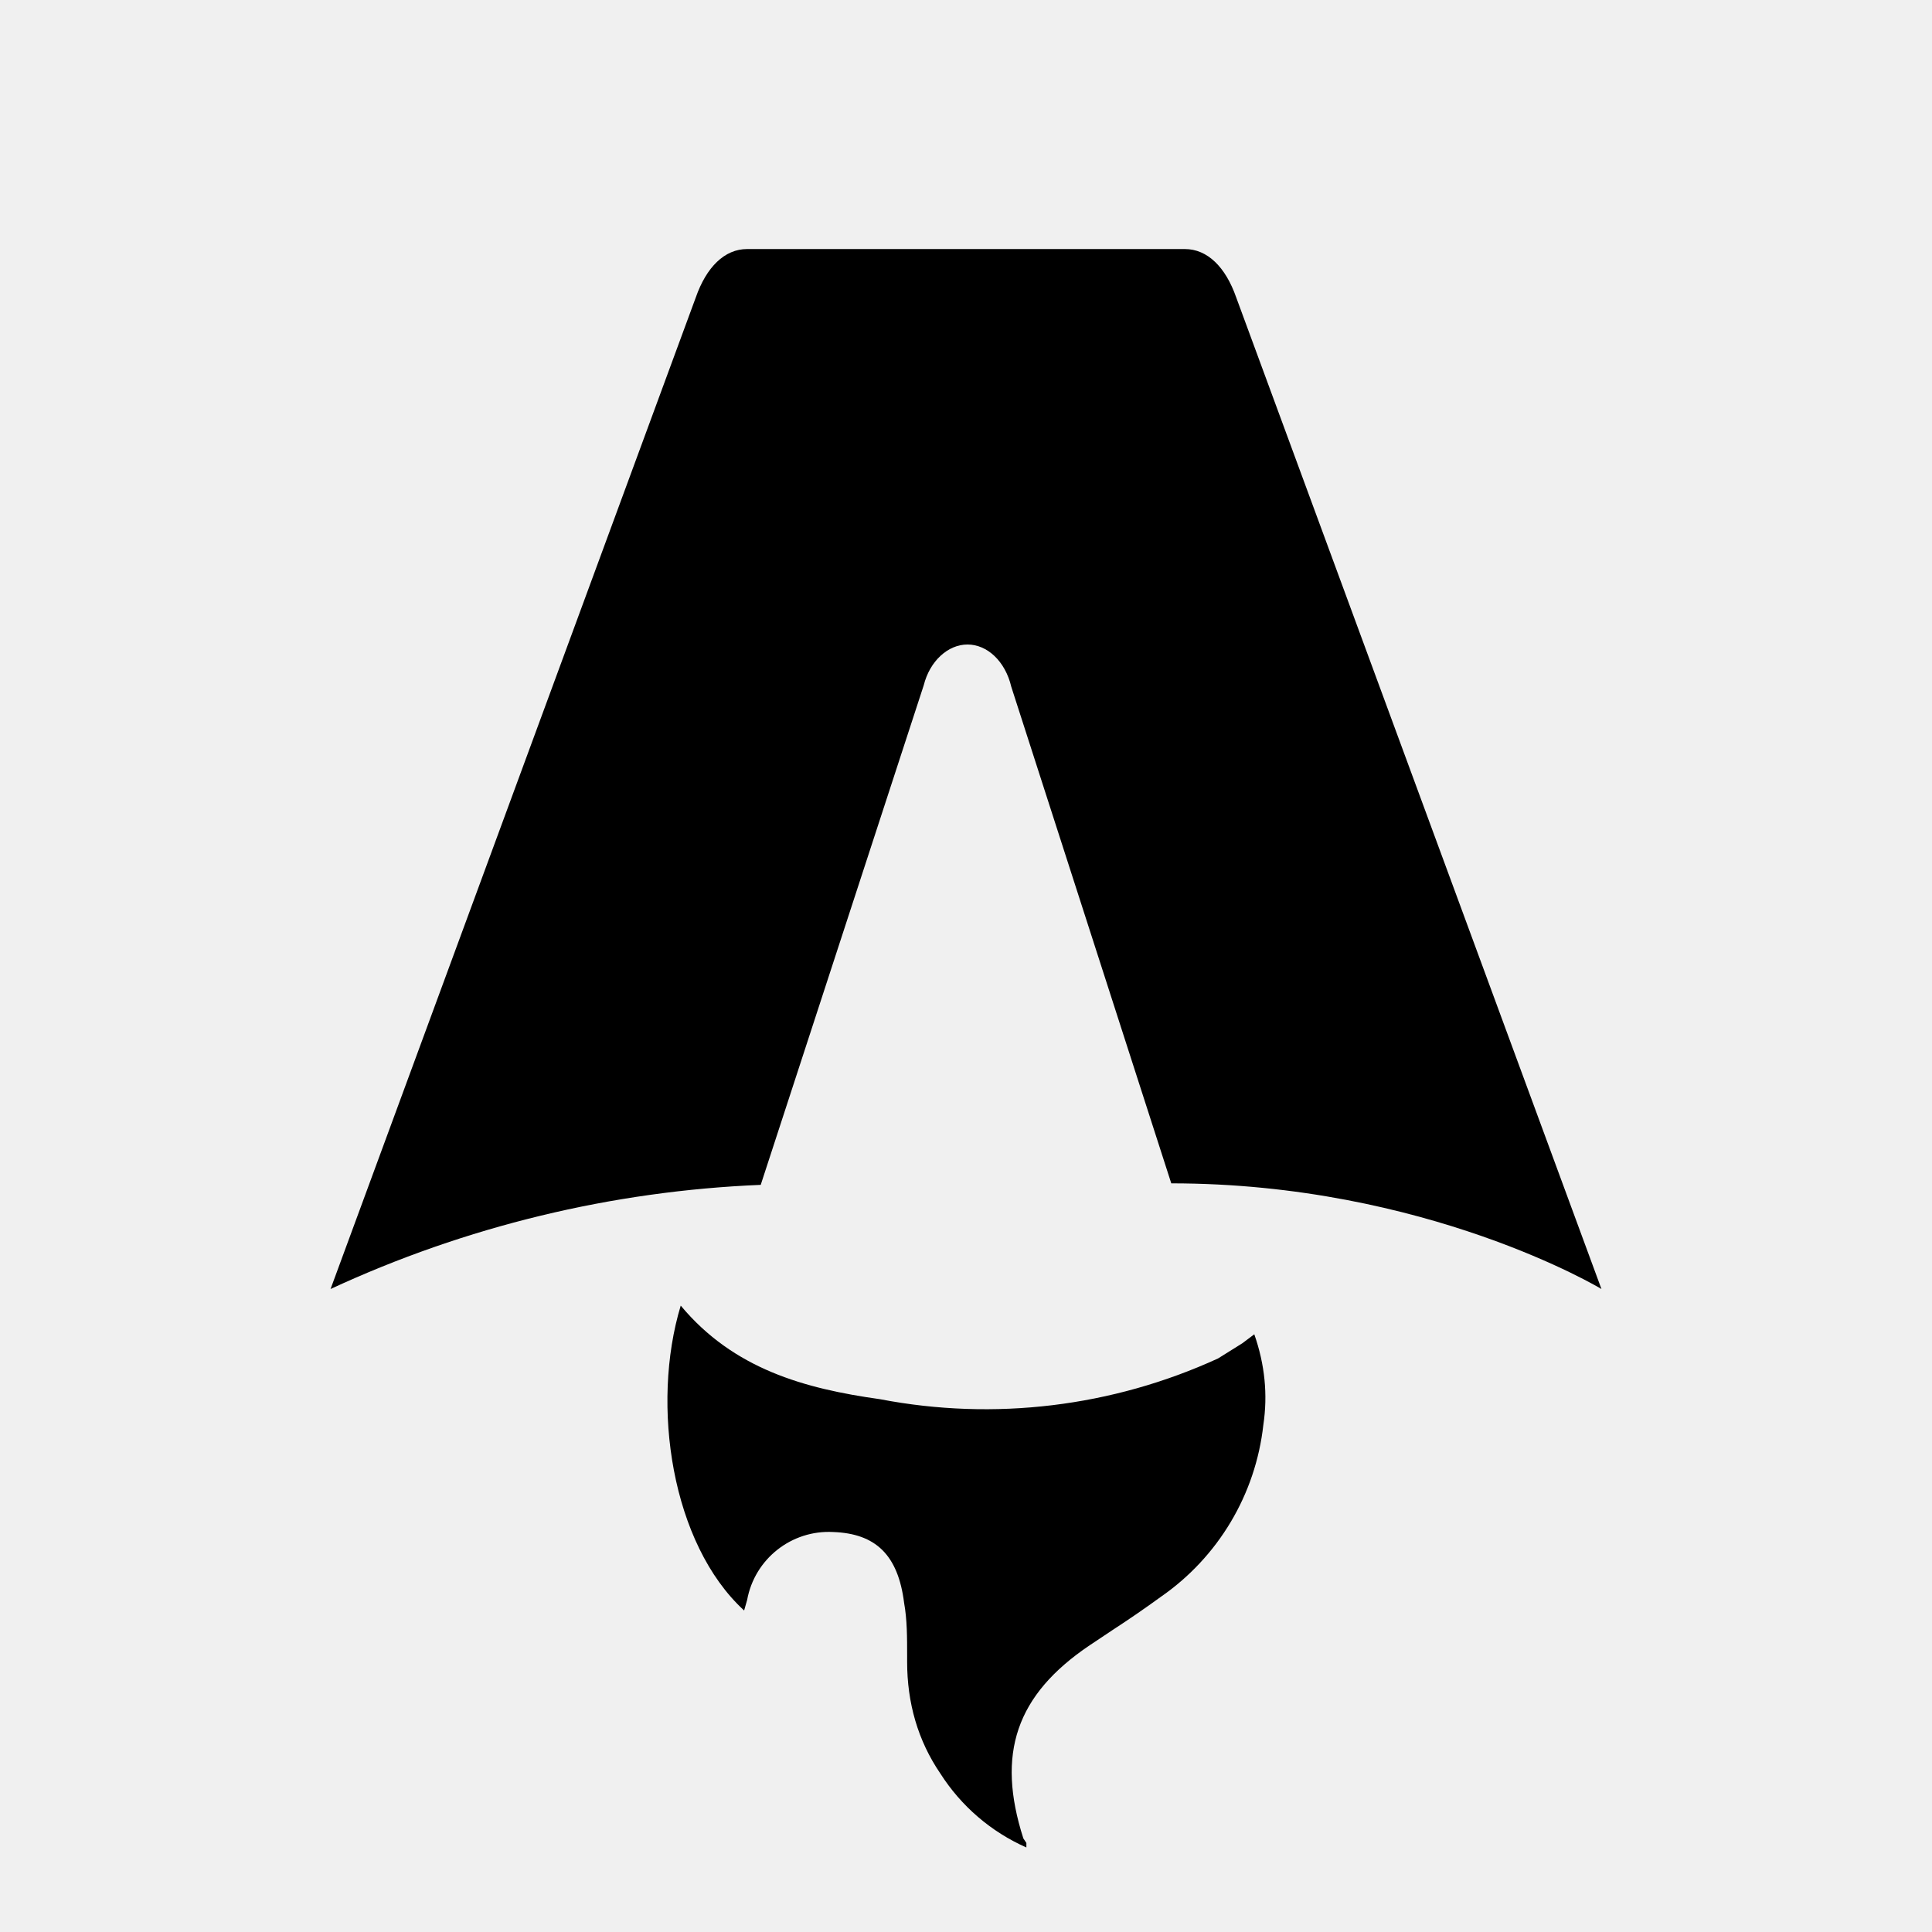
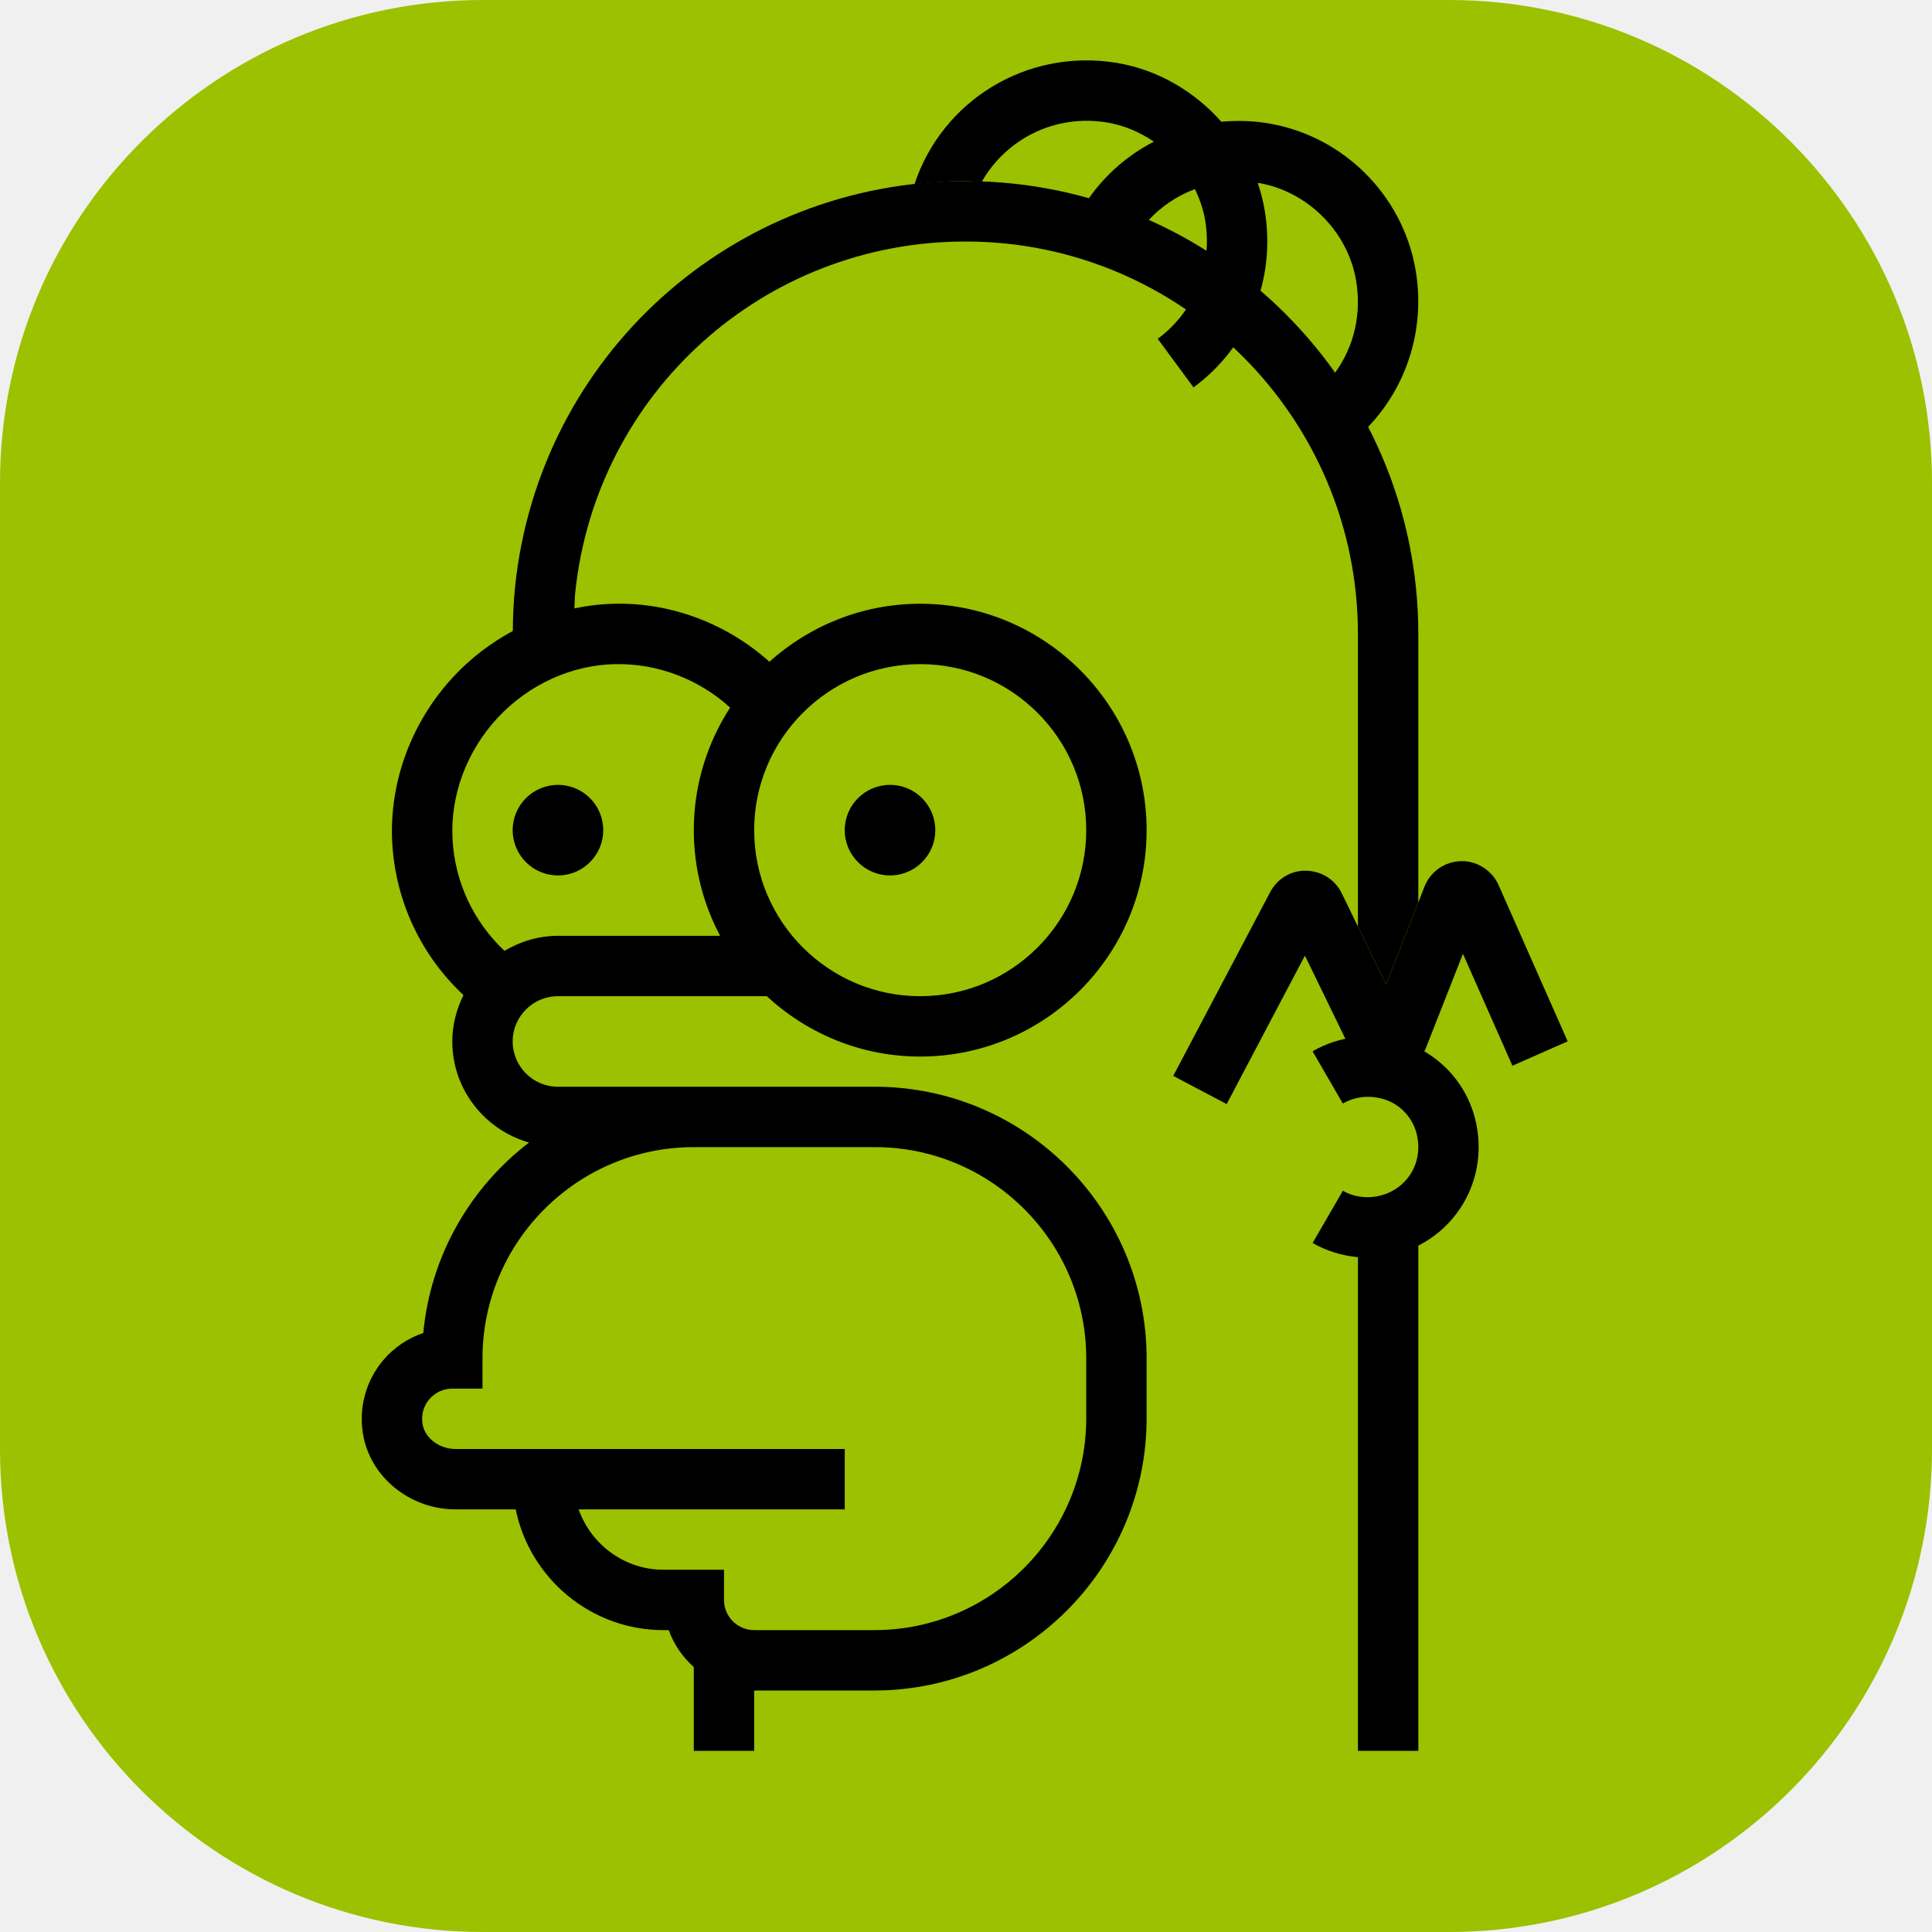
- <svg xmlns="http://www.w3.org/2000/svg" fill="none" viewBox="0 0 128 128">
-   <path d="M50.4 78.5a75.1 75.1 0 0 0-28.5 6.9l24.2-65.7c.7-2 1.9-3.2 3.4-3.2h29c1.5 0 2.7 1.2 3.4 3.2l24.2 65.7s-11.6-7-28.5-7L67 45.5c-.4-1.7-1.6-2.8-2.9-2.8-1.3 0-2.5 1.1-2.9 2.7L50.4 78.5Zm-1.1 28.2Zm-4.2-20.2c-2 6.6-.6 15.8 4.2 20.2a17.5 17.5 0 0 1 .2-.7 5.5 5.5 0 0 1 5.7-4.5c2.8.1 4.3 1.5 4.7 4.7.2 1.1.2 2.3.2 3.5v.4c0 2.7.7 5.2 2.2 7.4a13 13 0 0 0 5.7 4.9v-.3l-.2-.3c-1.8-5.6-.5-9.5 4.4-12.8l1.5-1a73 73 0 0 0 3.2-2.2 16 16 0 0 0 6.8-11.4c.3-2 .1-4-.6-6l-.8.6-1.6 1a37 37 0 0 1-22.4 2.7c-5-.7-9.7-2-13.2-6.2Z" />
-   <style>
-         path { fill: #000; }
-         @media (prefers-color-scheme: dark) {
-             path { fill: #FFF; }
-         }
-     </style>
+ <svg xmlns="http://www.w3.org/2000/svg" fill="none" viewBox="0 0 256 256" width="60" height="60">
+   <defs>
+     <linearGradient x1="45.398" y1="28.83" x2="45.398" y2="34.073" gradientUnits="userSpaceOnUse" id="color-1_G7CzLA9Eu2Vu_gr1">
+       <stop offset="0" stop-color="#000000" />
+       <stop offset="1" stop-color="#000000" />
+     </linearGradient>
+     <linearGradient x1="18.483" y1="26.064" x2="18.483" y2="28.677" gradientUnits="userSpaceOnUse" id="color-2_G7CzLA9Eu2Vu_gr2">
+       <stop offset="0" stop-color="#000000" />
+       <stop offset="1" stop-color="#000000" />
+     </linearGradient>
+     <linearGradient x1="29.483" y1="26.064" x2="29.483" y2="28.677" gradientUnits="userSpaceOnUse" id="color-3_G7CzLA9Eu2Vu_gr3">
+       <stop offset="0" stop-color="#000000" />
+       <stop offset="1" stop-color="#000000" />
+     </linearGradient>
+     <linearGradient x1="46.232" y1="7.383" x2="46.232" y2="57.236" gradientUnits="userSpaceOnUse" id="color-4_G7CzLA9Eu2Vu_gr4">
+       <stop offset="0" stop-color="#000000" />
+       <stop offset="1" stop-color="#000000" />
+     </linearGradient>
+     <linearGradient x1="29.484" y1="7.383" x2="29.484" y2="57.236" gradientUnits="userSpaceOnUse" id="color-5_G7CzLA9Eu2Vu_gr5">
+       <stop offset="0" stop-color="#000000" />
+       <stop offset="1" stop-color="#000000" />
+     </linearGradient>
+     <linearGradient x1="38.637" y1="2.277" x2="38.637" y2="9.13" gradientUnits="userSpaceOnUse" id="color-6_G7CzLA9Eu2Vu_gr6">
+       <stop offset="0" stop-color="#000000" />
+       <stop offset="1" stop-color="#000000" />
+     </linearGradient>
+   </defs>
+   <g fill="#9bc100" fill-rule="nonzero" stroke="none" stroke-width="1" stroke-linecap="butt" stroke-linejoin="miter" stroke-miterlimit="10" stroke-dasharray="" stroke-dashoffset="0" font-family="none" font-weight="none" font-size="none" text-anchor="none" style="mix-blend-mode: normal">
+     <path d="M64,256c-35.346,0 -64,-28.654 -64,-64v-128c0,-35.346 28.654,-64 64,-64h128c35.346,0 64,28.654 64,64v128c0,35.346 -28.654,64 -64,64z" id="shape" />
+   </g>
+   <g fill="none" fill-rule="nonzero" stroke="none" stroke-width="1" stroke-linecap="butt" stroke-linejoin="miter" stroke-miterlimit="10" stroke-dasharray="" stroke-dashoffset="0" font-family="none" font-weight="none" font-size="none" text-anchor="none" style="mix-blend-mode: normal">
+     <g transform="scale(4,4)">
+       <path d="M40.635,36.574l-1.77,-0.933l3.21,-6.086c0.233,-0.445 0.692,-0.727 1.196,-0.71c0.504,0.007 0.955,0.293 1.177,0.747l1.469,3.022l1.271,-3.243c0.197,-0.501 0.673,-0.833 1.212,-0.844c0.509,-0.019 1.027,0.301 1.243,0.794l2.288,5.174l-1.83,0.809l-1.639,-3.708l-1.244,3.164c-0.266,0.538 -0.724,0.822 -1.231,0.825c-0.003,0 -0.006,0 -0.008,0c-0.506,0 -0.963,-0.278 -1.195,-0.728l-1.557,-3.201zM43.845,30.487v0.001c0,0 0,0 0,-0.001zM47.813,30.129c0.001,0 0.001,0.001 0.001,0.002z" fill="url(#color-1_G7CzLA9Eu2Vu_gr1)" />
+       <circle cx="18.483" cy="27.5" r="1.5" fill="url(#color-2_G7CzLA9Eu2Vu_gr2)" />
+       <circle cx="29.483" cy="27.5" r="1.5" fill="url(#color-3_G7CzLA9Eu2Vu_gr3)" />
+       <g>
+         <path d="M48.851,37.008c-0.323,-1.214 -1.272,-2.182 -2.477,-2.524c-0.993,-0.283 -2.022,-0.162 -2.893,0.341l1.002,1.731c0.281,-0.163 0.745,-0.319 1.342,-0.149c0.523,0.149 0.952,0.587 1.094,1.117c0.144,0.539 0.045,1.068 -0.279,1.49c-0.5,0.651 -1.455,0.837 -2.156,0.431l-1.002,1.73c0.459,0.266 0.973,0.422 1.502,0.47v16.355h2v-16.737c0.477,-0.244 0.904,-0.59 1.243,-1.032c0.7,-0.913 0.927,-2.087 0.624,-3.223z" fill="url(#color-4_G7CzLA9Eu2Vu_gr4)" />
+         <path d="M31.983,8c7.168,0 13,5.832 13,13v9.693l0.934,1.921l1.066,-2.72v-8.894c0,-8.271 -6.729,-15 -15,-15c-7.709,0 -14.123,5.774 -14.92,13.432v0c-0.049,0.485 -0.072,0.979 -0.075,1.47c-0.719,0.389 -1.385,0.891 -1.956,1.502c-1.403,1.502 -2.146,3.508 -2.039,5.504c0.106,1.947 0.956,3.741 2.36,5.056c-0.229,0.465 -0.37,0.982 -0.37,1.535c0,1.595 1.079,2.929 2.541,3.35c-1.941,1.486 -3.263,3.742 -3.502,6.308c-0.51,0.172 -0.969,0.48 -1.325,0.899c-0.571,0.672 -0.816,1.561 -0.674,2.438c0.232,1.429 1.55,2.506 3.067,2.506h1.994c0.465,2.279 2.484,4 4.899,4h0.171c0.169,0.477 0.46,0.893 0.829,1.225v2.775h2v-2h3.979c4.975,0 9.021,-4.047 9.021,-9.021v-1.979c0,-4.962 -4.037,-9 -9,-9h-6h-4.5c-0.827,0 -1.5,-0.673 -1.5,-1.5c0,-0.827 0.673,-1.5 1.5,-1.5h6.918c1.338,1.237 3.12,2 5.082,2c4.136,0 7.5,-3.364 7.5,-7.5c0,-4.136 -3.364,-7.5 -7.5,-7.5c-1.92,0 -3.667,0.731 -4.995,1.921c-1.4,-1.255 -3.243,-1.962 -5.116,-1.921c-0.453,0.007 -0.903,0.063 -1.345,0.154c0.011,-0.172 0.009,-0.346 0.027,-0.516c0.689,-6.634 6.248,-11.638 12.929,-11.638zM22.983,38h6c3.859,0 7,3.14 7,7v1.979c0,3.872 -3.149,7.021 -7.021,7.021h-3.979c-0.552,0 -1,-0.449 -1,-1v-1h-2c-1.302,0 -2.402,-0.839 -2.816,-2h8.816v-2h-12.893c-0.537,0 -1.018,-0.362 -1.092,-0.825c-0.05,-0.303 0.029,-0.595 0.223,-0.822c0.19,-0.225 0.468,-0.353 0.762,-0.353h1v-1c0,-3.86 3.141,-7 7,-7zM30.483,22c3.032,0 5.5,2.467 5.5,5.5c0,3.033 -2.468,5.5 -5.5,5.5c-3.032,0 -5.5,-2.467 -5.5,-5.5c0,-3.033 2.468,-5.5 5.5,-5.5zM20.401,22c1.396,-0.022 2.755,0.502 3.785,1.44c-0.758,1.172 -1.203,2.564 -1.203,4.06c0,1.264 0.317,2.454 0.872,3.5h-5.372c-0.649,0 -1.249,0.189 -1.771,0.498c-1.024,-0.963 -1.645,-2.275 -1.721,-3.697c-0.079,-1.455 0.469,-2.924 1.502,-4.031c1.031,-1.103 2.456,-1.749 3.908,-1.77z" fill="url(#color-5_G7CzLA9Eu2Vu_gr5)" />
+       </g>
+       <path d="M46.884,8.891c-0.439,-2.43 -2.367,-4.356 -4.797,-4.792c-0.55,-0.099 -1.095,-0.114 -1.628,-0.066c-0.895,-1.007 -2.109,-1.728 -3.473,-1.951c-2.976,-0.487 -5.777,1.252 -6.693,4.022c0.56,-0.063 1.123,-0.104 1.69,-0.104c0.18,0 0.355,0.024 0.534,0.03c0.806,-1.421 2.424,-2.257 4.146,-1.974c0.568,0.093 1.096,0.32 1.56,0.636c-0.848,0.442 -1.596,1.075 -2.16,1.887c0.683,0.194 1.346,0.43 1.986,0.714c0.426,-0.463 0.954,-0.81 1.534,-1.029c0.156,0.322 0.277,0.664 0.338,1.024c0.259,1.523 -0.343,3.031 -1.57,3.935l1.186,1.61c1.841,-1.355 2.743,-3.609 2.355,-5.881c-0.052,-0.305 -0.129,-0.603 -0.228,-0.892c0.023,0.004 0.045,0.004 0.068,0.008c1.587,0.285 2.896,1.592 3.182,3.178c0.204,1.132 -0.053,2.234 -0.694,3.109c0.405,0.571 0.769,1.17 1.092,1.796c1.323,-1.38 1.92,-3.325 1.572,-5.26z" fill="url(#color-6_G7CzLA9Eu2Vu_gr6)" />
+     </g>
+   </g>
</svg>
